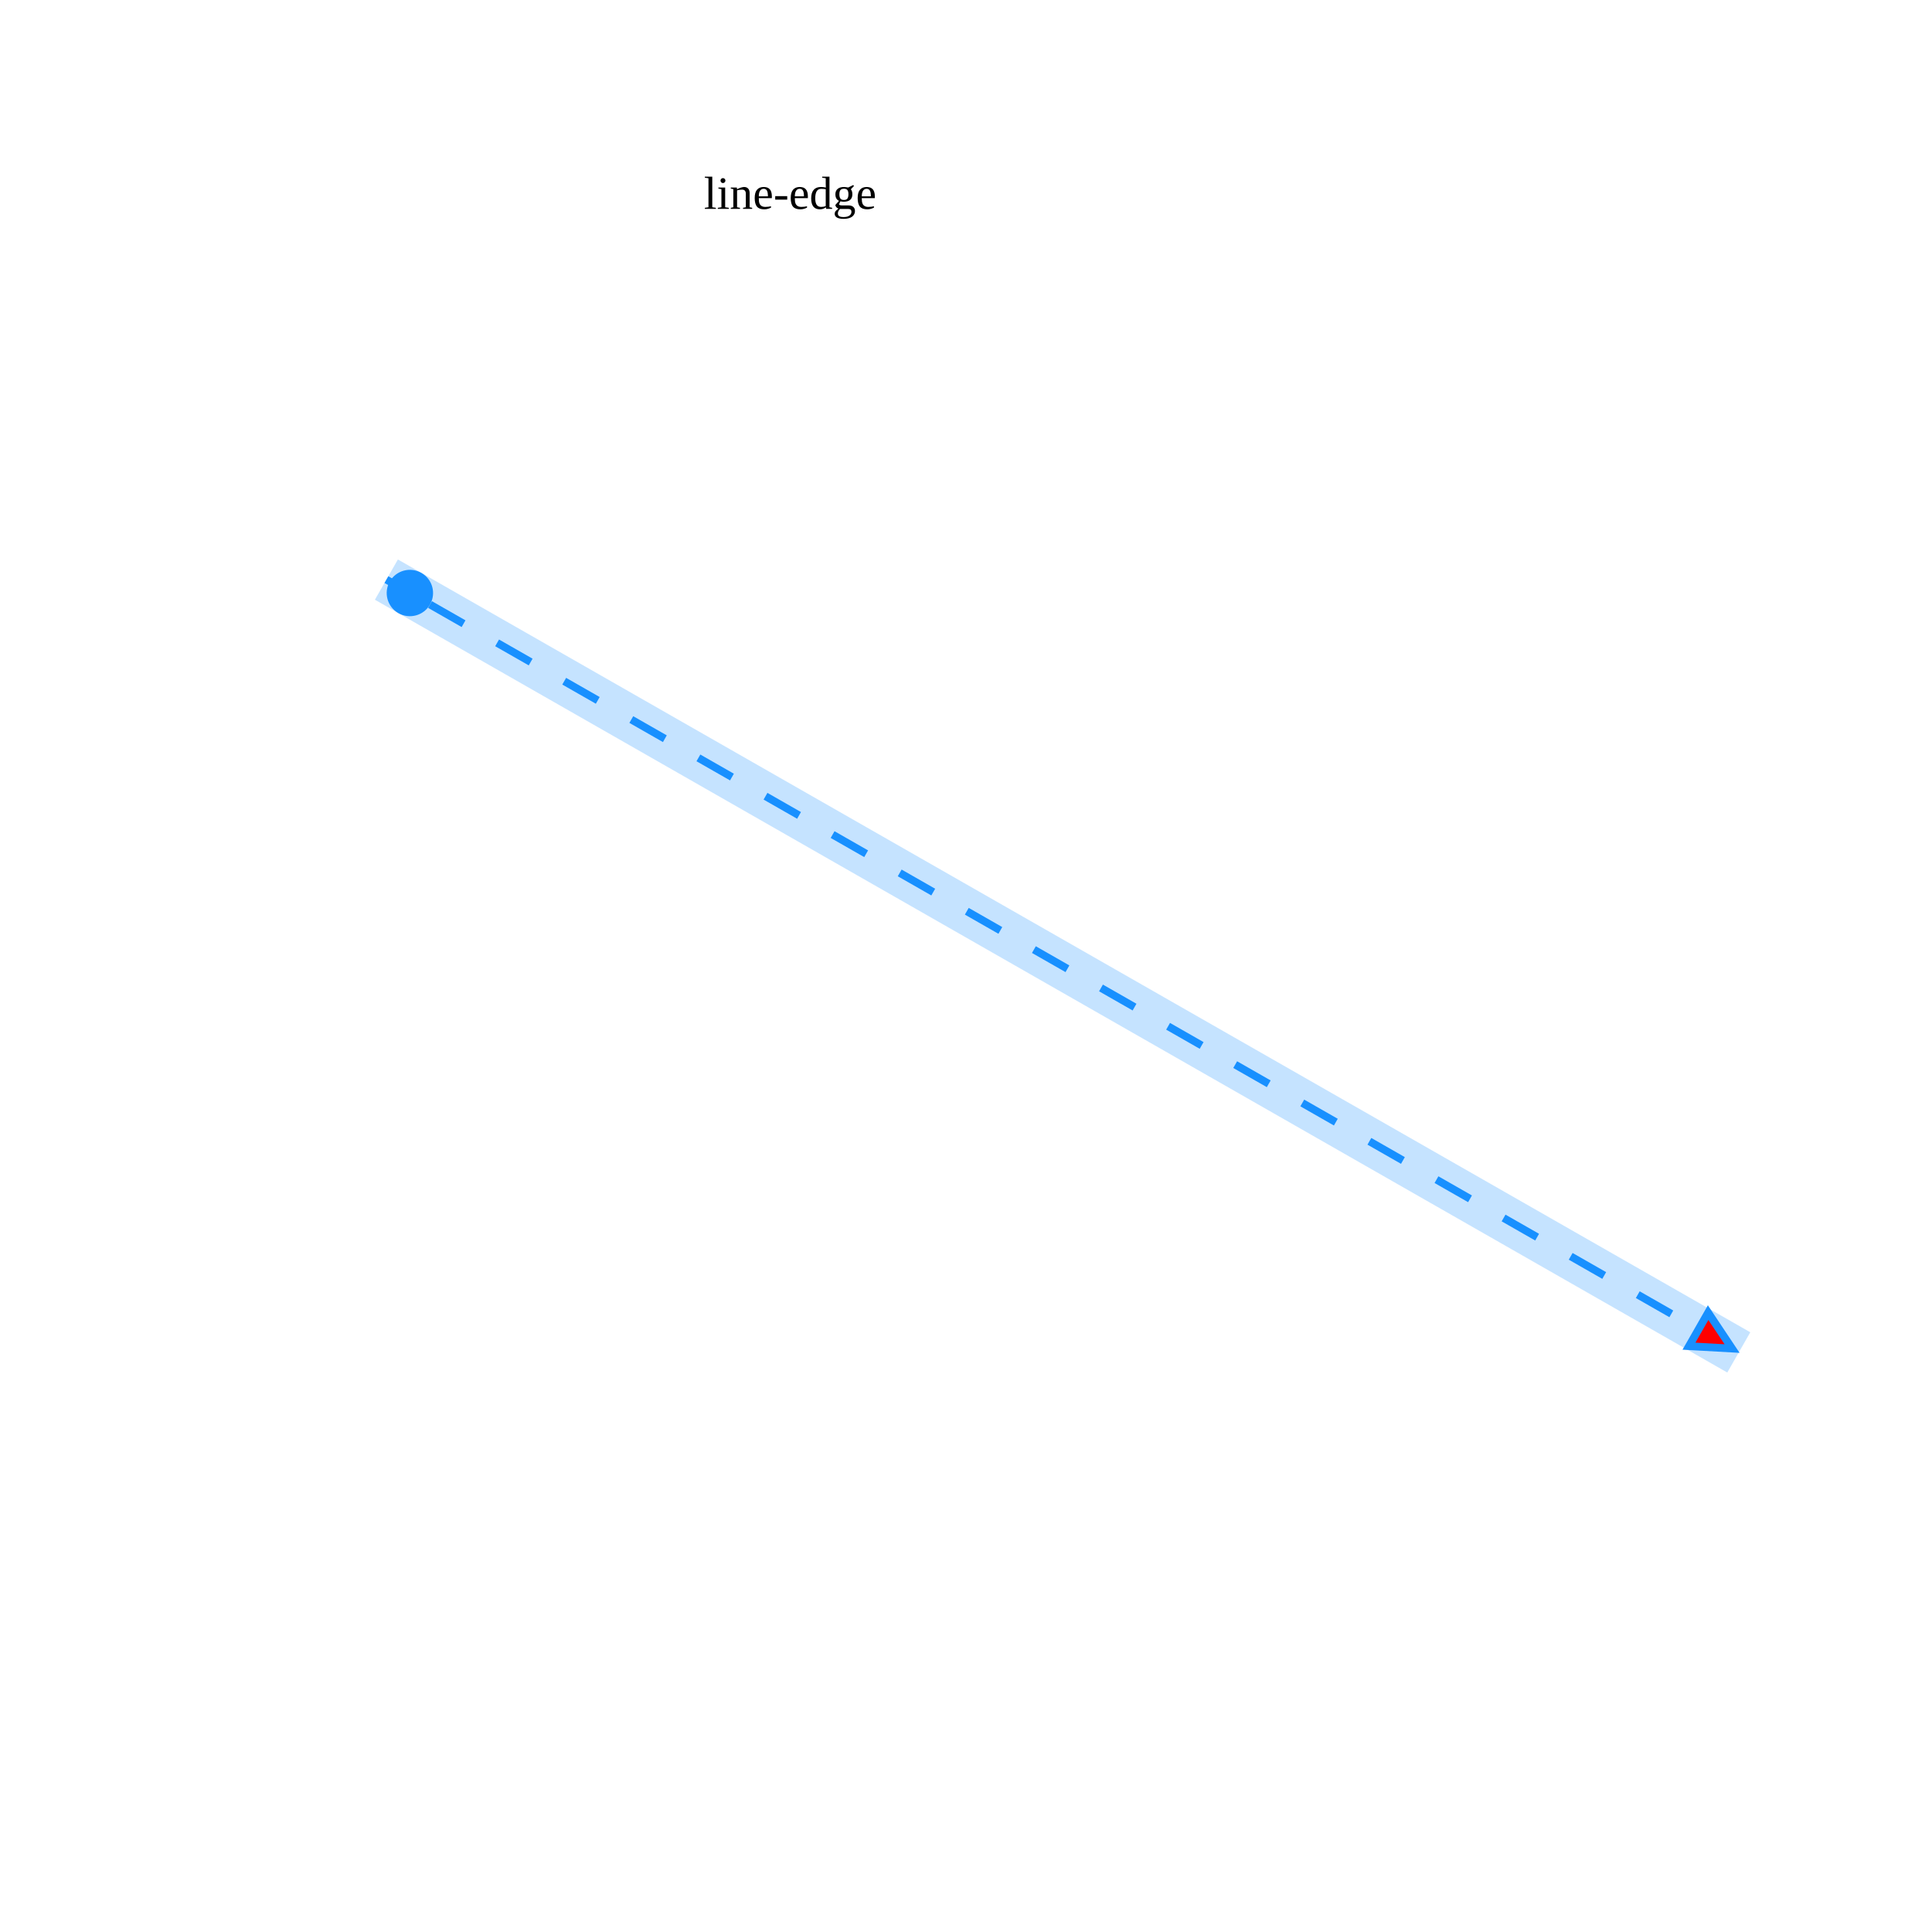
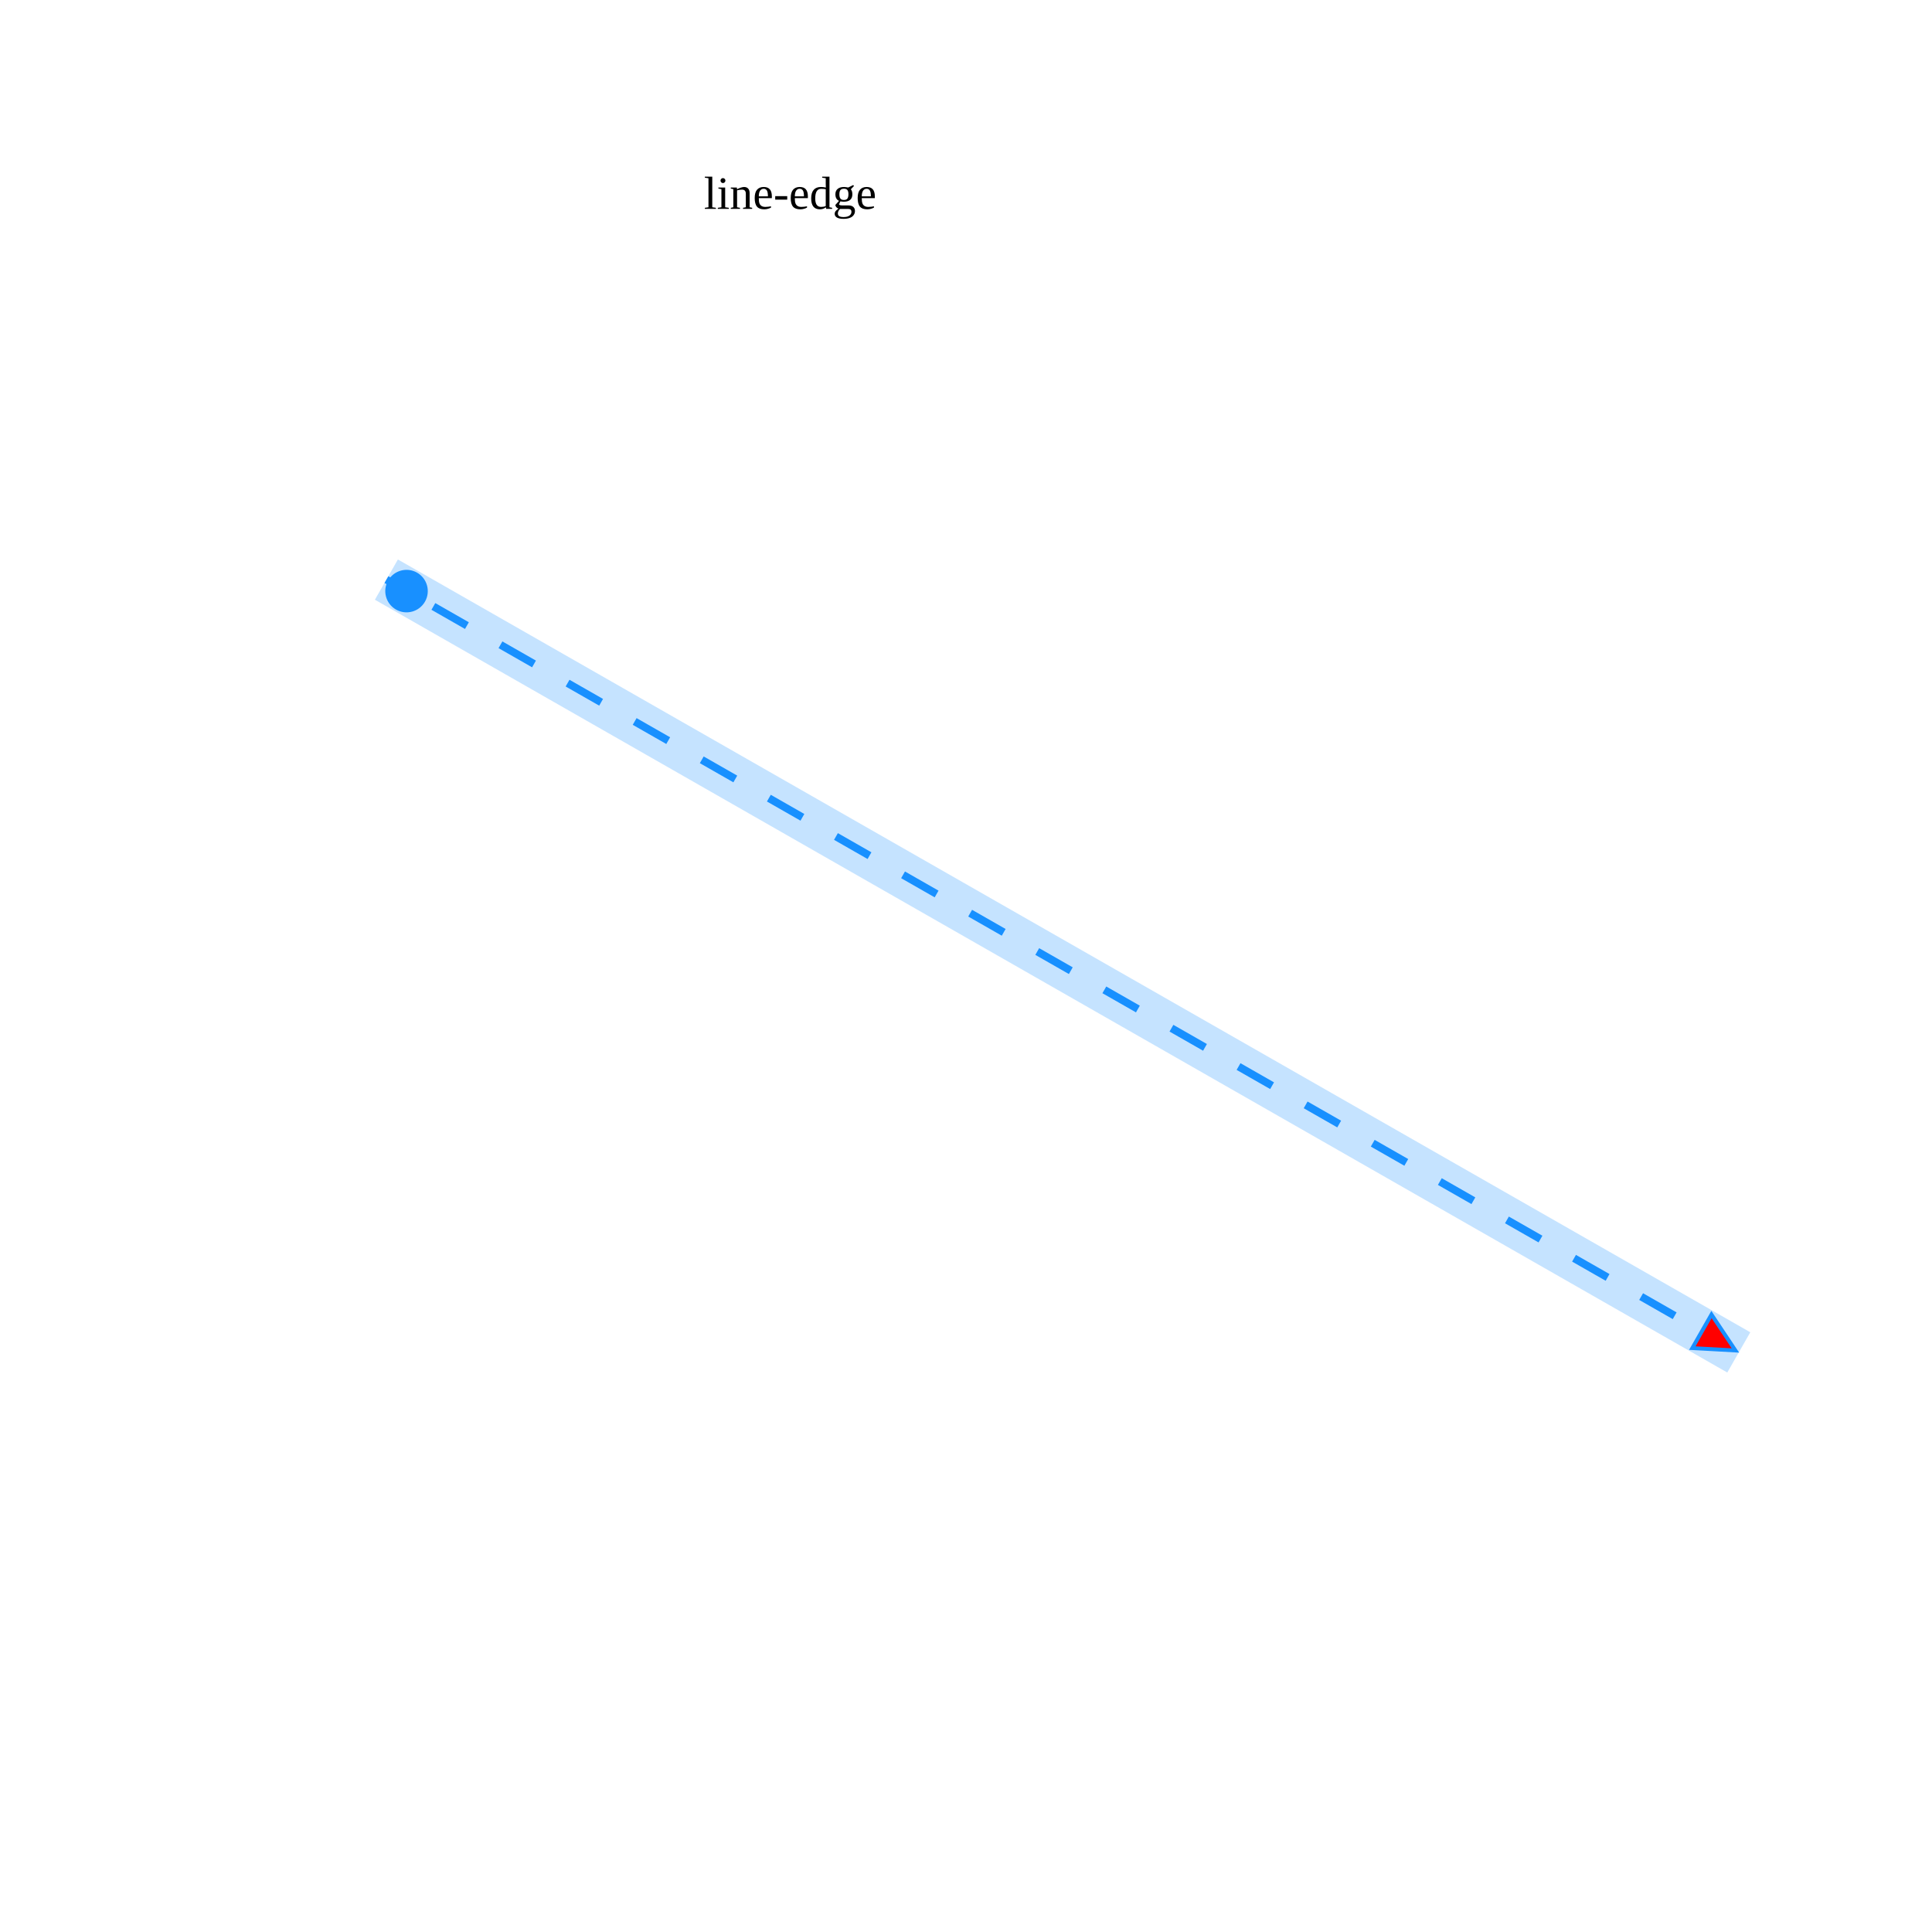
<svg xmlns="http://www.w3.org/2000/svg" width="500" height="500" style="background: transparent; position: absolute; outline: none;" color-interpolation-filters="sRGB" tabindex="1">
  <defs />
  <g id="g-svg-camera" transform="matrix(1,0,0,1,0,0)">
    <g id="g-root" fill="none" transform="matrix(1,0,0,1,0,0)">
      <g id="g-svg-5" fill="none" marker-start="true" marker-end="true" transform="matrix(1,0,0,1,0,0)">
        <g transform="matrix(1,0,0,1,100,150)">
          <path id="halo" fill="none" d="M 0,0 L 350,200" stroke="rgba(24,144,255,1)" stroke-width="12" stroke-dasharray="0,0" pointer-events="none" opacity="0.25" />
        </g>
        <g transform="matrix(1,0,0,1,100,150)">
-           <path id="key" fill="none" d="M 6.078,3.473 L 0,0 L 343.922,196.527" stroke="rgba(24,144,255,1)" stroke-width="2" stroke-dasharray="10,10" />
-           <g transform="matrix(0.868243,0.496139,-0.496139,0.868243,6.077702,3.472973)">
-             <path id="g-svg-8" fill="rgba(24,144,255,1)" d="M 0,5 A 5 5 0 1 0 10 5 A 5 5 0 1 0 0 5 Z" transform="translate(-5,-5)" stroke="rgba(24,144,255,1)" stroke-width="2" stroke-dasharray="0,0" width="10" height="10" />
+           <path id="key" fill="none" d="M 5.209,2.977 L 0,0 L 344.791,197.023" stroke="rgba(24,144,255,1)" stroke-width="2" stroke-dasharray="10,10" />
+           <g transform="matrix(0.868243,0.496139,-0.496139,0.868243,5.209459,2.976834)">
+             <path id="g-svg-8" fill="rgba(24,144,255,1)" d="M 0,5 A 5 5 0 1 0 10 5 A 5 5 0 1 0 0 5 Z" transform="translate(-5,-5)" stroke="rgba(24,144,255,1)" stroke-width="1" stroke-dasharray="0,0" width="10" height="10" />
          </g>
-           <g transform="matrix(-0.868243,-0.496139,0.496139,-0.868243,343.9223,196.527)">
-             <path id="g-svg-10" fill="rgba(255,0,0,1)" d="M 0,5 L 10,0 L 10,10 Z" transform="translate(-5,-5)" stroke="rgba(24,144,255,1)" stroke-width="2" stroke-dasharray="0,0" width="10" height="10" />
+           <g transform="matrix(-0.868243,-0.496139,0.496139,-0.868243,344.7905,197.0232)">
+             <path id="g-svg-10" fill="rgba(255,0,0,1)" d="M 0,5 L 10,0 L 10,10 Z" transform="translate(-5,-5)" stroke="rgba(24,144,255,1)" stroke-width="1" stroke-dasharray="0,0" width="10" height="10" />
          </g>
        </g>
        <g id="label" fill="none" transform="matrix(1,0,0,1,204,50)">
          <g transform="matrix(1,0,0,1,-27.54,-11.5)">
            <path id="background" fill="none" d="M 0,0 l 160.2,0 l 0,23 l-160.2 0 z" opacity="0.75" stroke-width="0" width="160.2" height="23" />
          </g>
          <g transform="matrix(1,0,0,1,0,0)">
            <text id="text" fill="rgba(0,0,0,1)" dominant-baseline="central" paint-order="stroke" dx="0.5" font-size="12" text-anchor="middle">
              line-edge
            </text>
          </g>
        </g>
      </g>
    </g>
  </g>
</svg>
